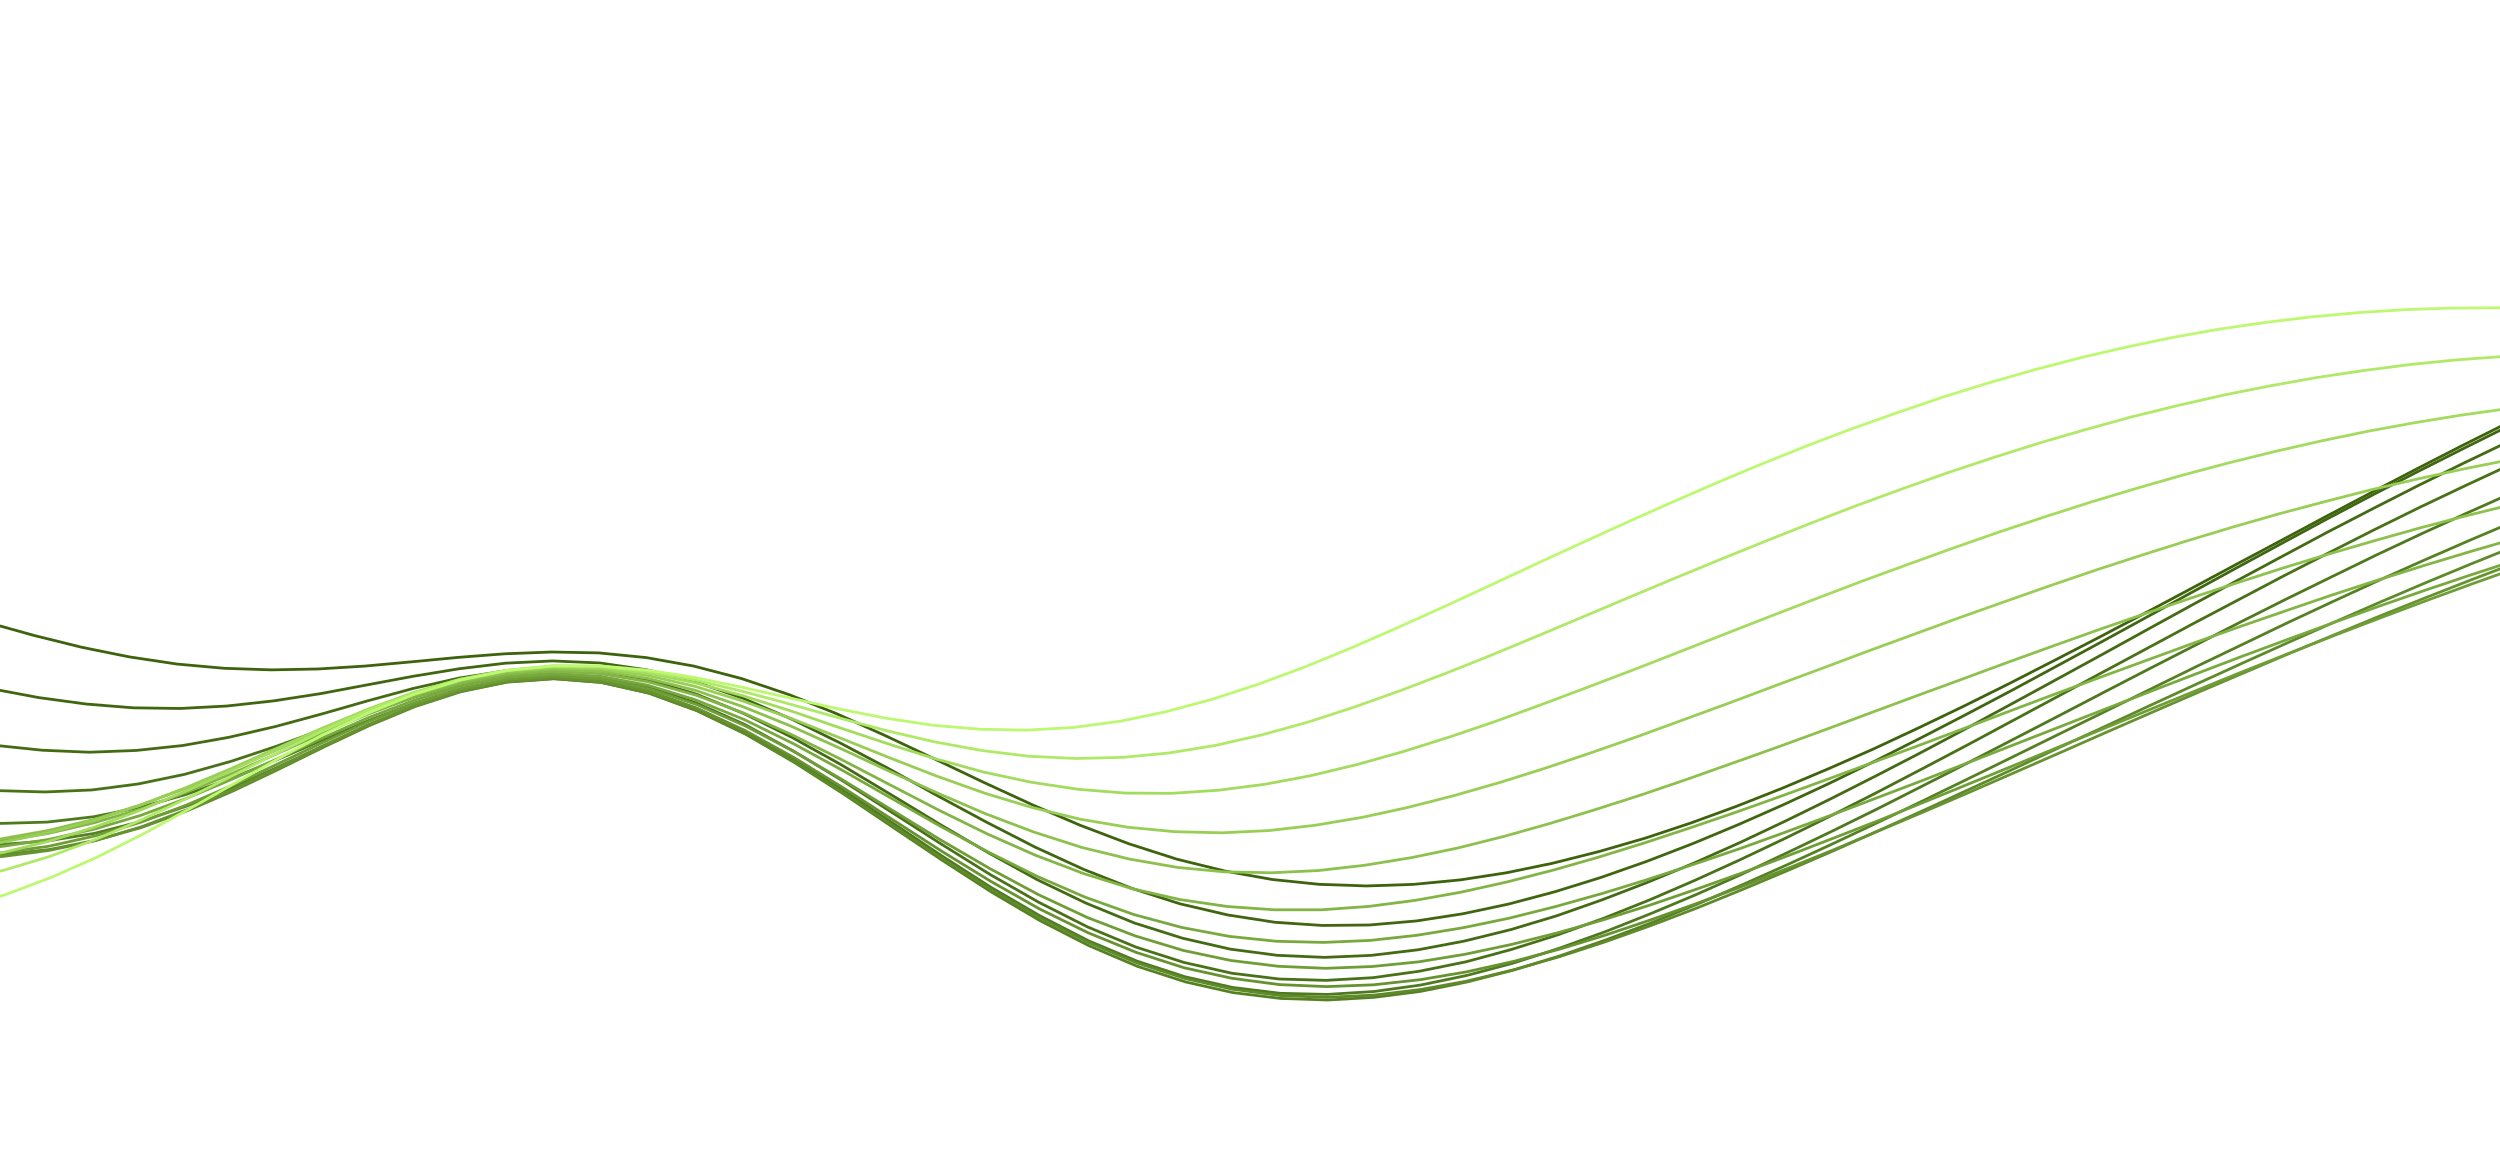
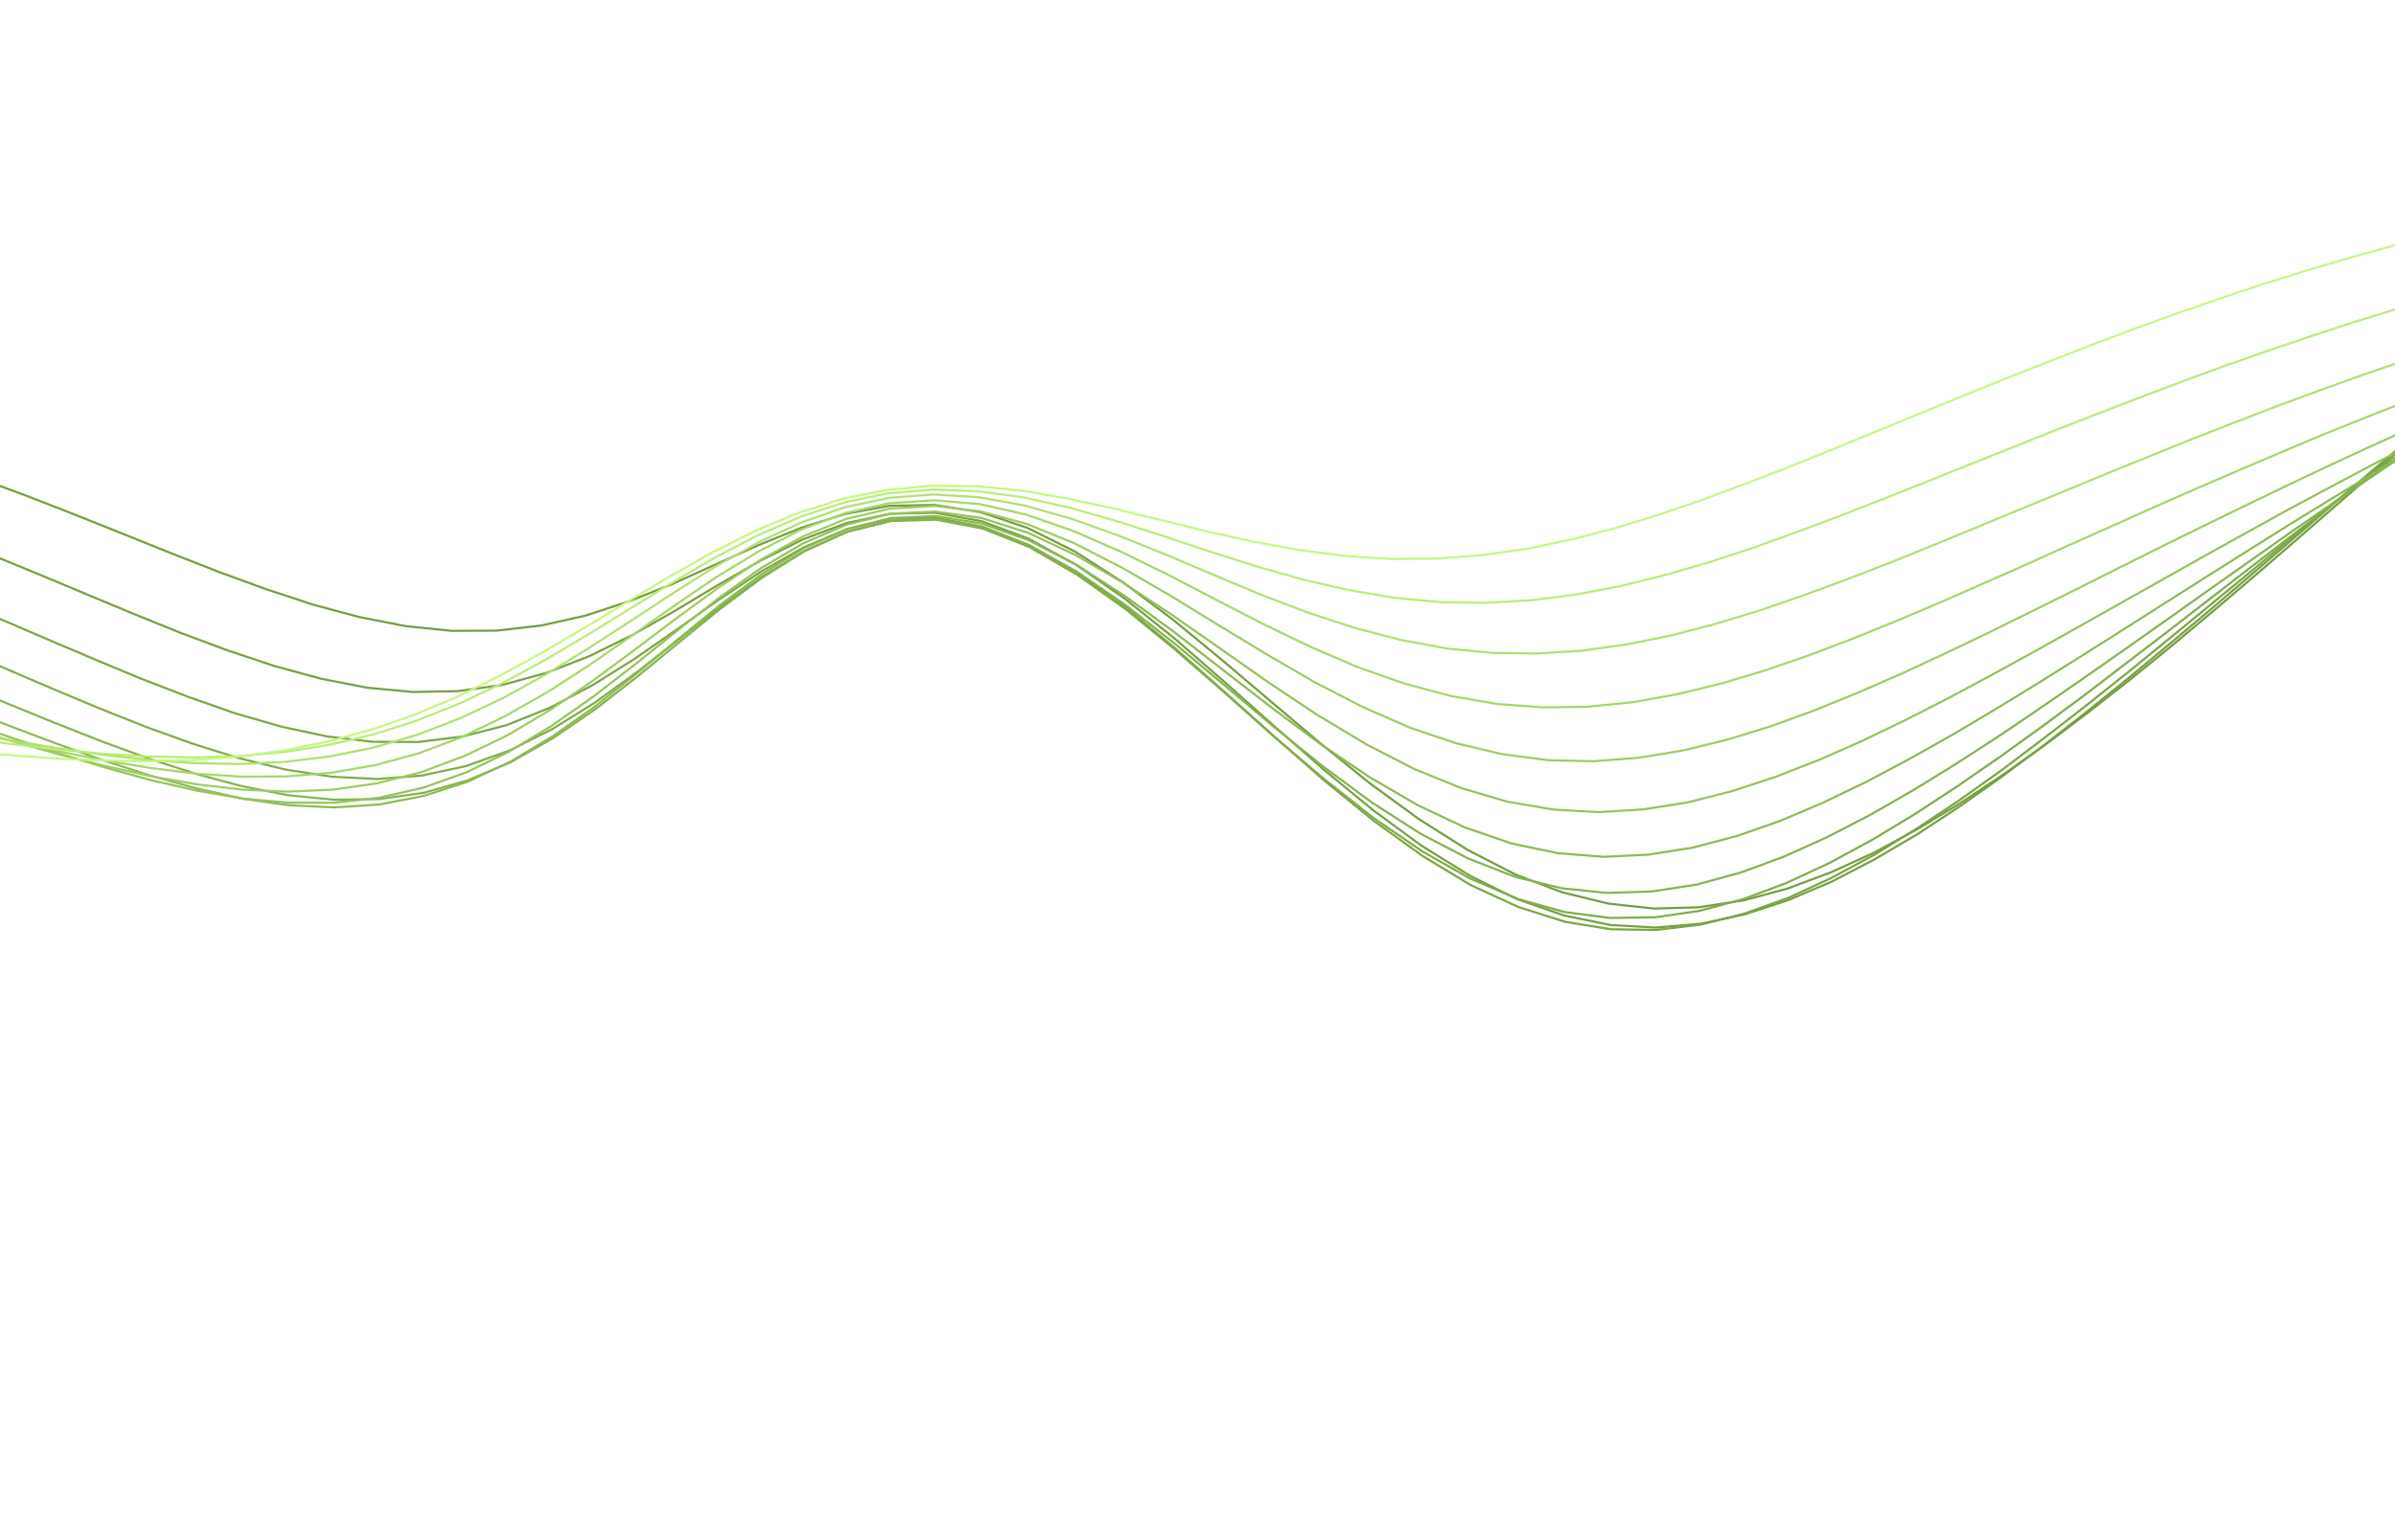
- <svg xmlns="http://www.w3.org/2000/svg" width="1120" height="520" viewBox="0 0 1120 520">
+ <svg xmlns="http://www.w3.org/2000/svg" width="1120" height="720" viewBox="0 0 1120 720">
  <style>path{vector-effect:non-scaling-stroke}</style>
-   <g fill="none" stroke-width="1.25" stroke-linecap="round" stroke-linejoin="round">
-     <path stroke="#3d630d" d="M-6.2 278.7l21.5 6 21.4 5.3 21.3 4.3 21.3 3.2 21.2 1.9 21.1 .7 21-.4 20.9-1.3 20.9-1.9 20.9-2 20.9-1.6 21-.8 21.1 .4 21.2 2.1 21.3 3.8 21.4 5.6 21.6 7.3 21.6 8.7 21.7 9.8 21.8 10.3 21.8 10.4 21.7 10 21.7 9.3 21.6 8.2 21.5 6.9 21.4 5.3 21.3 3.8 21.2 2.2 21.1 .7 21-.7 20.9-2 20.8-3.2 20.8-4.3 20.6-5.2 20.7-6 20.5-6.8 20.5-7.5 20.5-8.1 20.4-8.6 20.5-9 20.3-9.5 20.4-9.8 20.3-10.1 20.3-10.4 20.3-10.5 20.3-10.7 20.3-10.8 20.3-10.9 20.3-10.8 20.2-10.8 20.3-10.7 20.3-10.6 20.3-10.4 20.4-10.2" />
-     <path stroke="#406610" d="M-4.1 308.5l21.3 4 21.3 2.9 21.1 1.7 21.1 .3 20.9-1.1 20.9-2.3 20.8-3.2 20.8-3.9 20.8-3.9 20.8-3.4 20.8-2.5 21-1 21.1 .9 21.3 3.1 21.4 5.3 21.5 7.4 21.7 9.3 21.8 10.7 21.9 11.6 21.8 12.1 21.9 11.8 21.8 11.2 21.8 10 21.6 8.5 21.5 6.9 21.4 5 21.3 3.3 21.1 1.4 21-.2 21-1.8 20.8-3.2 20.7-4.4 20.7-5.5 20.6-6.4 20.5-7.2 20.5-7.9 20.4-8.5 20.4-9 20.4-9.5 20.3-9.9 20.4-10.3 20.3-10.5 20.3-10.7 20.2-10.9 20.3-11 20.3-11.1 20.2-11.1 20.3-11.1 20.3-11 20.2-10.9 20.3-10.7 20.3-10.5 20.4-10.3 20.3-10.1" />
-     <path stroke="#446b14" d="M-2.3 333.9l21.2 2.2 21.1 .9 21-.8 20.8-2.2 20.8-3.7 20.7-4.8 20.7-5.6 20.6-5.9 20.6-5.6 20.8-4.7 20.8-3.2 20.9-1.1 21.2 1.2 21.3 3.9 21.5 6.4 21.6 8.8 21.8 10.8 21.9 12.2 22 13.2 21.9 13.3 22 12.9 21.8 12 21.8 10.5 21.7 8.9 21.5 6.8 21.4 4.9 21.2 2.8 21.1 .9 21-.9 20.9-2.5 20.7-3.9 20.7-5.1 20.6-6.2 20.5-7.2 20.5-7.9 20.5-8.5 20.4-9.1 20.3-9.6 20.4-10 20.3-10.3 20.3-10.5 20.3-10.8 20.3-11 20.2-11 20.3-11.1 20.3-11.2 20.2-11.1 20.3-11 20.3-10.9 20.2-10.8 20.3-10.5 20.4-10.4 20.3-10 20.4-9.8" />
-     <path stroke="#497118" d="M-22.1 352l21.2 2.2 21.1 .6 21-.9 20.8-2.7 20.7-4.3 20.7-5.8 20.5-6.8 20.6-7.5 20.5-7.6 20.5-6.9 20.7-5.6 20.8-3.7 20.9-1.2 21.1 1.4 21.4 4.4 21.5 7.3 21.8 9.7 21.8 11.9 22 13.3 22 14.1 22.1 14.2 22 13.7 21.9 12.5 21.8 11 21.6 9 21.6 6.9 21.3 4.8 21.3 2.6 21 .6 21-1.2 20.8-2.9 20.8-4.2 20.6-5.6 20.6-6.5 20.5-7.4 20.5-8.2 20.4-8.8 20.4-9.3 20.4-9.7 20.3-10 20.3-10.3 20.3-10.6 20.3-10.7 20.3-10.9 20.3-10.9 20.2-10.9 20.3-10.9 20.3-10.9 20.3-10.7 20.3-10.7 20.3-10.4 20.3-10.3 20.3-10 20.4-9.7 20.4-9.5" />
-     <path stroke="#4f791e" d="M-21 367.8l21.1 1.1 21-.6 20.9-2.4 20.7-4.2 20.7-5.8 20.5-7.3 20.5-8.4 20.4-8.8 20.4-8.6 20.5-7.8 20.6-6.3 20.8-4 20.9-1.4 21.2 1.6 21.3 4.7 21.6 7.7 21.8 10.3 21.9 12.5 22 13.9 22.1 14.7 22 14.7 22 14.1 22 12.8 21.8 11.2 21.7 9.1 21.5 7 21.4 4.8 21.2 2.6 21.1 .5 20.9-1.3 20.9-2.9 20.7-4.3 20.7-5.5 20.5-6.6 20.6-7.4 20.4-8.1 20.5-8.6 20.4-9.1 20.3-9.6 20.4-9.8 20.3-10 20.3-10.3 20.4-10.4 20.3-10.5 20.3-10.5 20.3-10.6 20.3-10.5 20.3-10.4 20.3-10.4 20.3-10.2 20.4-10 20.3-9.9 20.4-9.6 20.4-9.3 20.4-9.1" />
-     <path stroke="#568123" d="M-20.3 378.1l21.1 .2 20.9-1.6 20.8-3.4 20.7-5.3 20.5-6.9 20.5-8.3 20.4-9.2 20.4-9.6 20.3-9.3 20.5-8.4 20.6-6.6 20.7-4.2 21-1.5 21.1 1.7 21.4 4.8 21.6 7.9 21.8 10.5 21.9 12.7 22 14.1 22.1 14.9 22.1 14.8 22 14.2 21.9 12.9 21.9 11.2 21.6 9.2 21.6 7 21.3 4.8 21.3 2.6 21.1 .7 20.9-1.2 20.9-2.7 20.7-4.2 20.7-5.3 20.6-6.3 20.5-7.1 20.5-7.7 20.5-8.3 20.4-8.8 20.4-9.1 20.4-9.4 20.3-9.6 20.4-9.8 20.3-9.9 20.4-10 20.3-10 20.4-10 20.3-10 20.3-10 20.4-9.8 20.4-9.8 20.3-9.5 20.4-9.4 20.4-9.1 20.4-8.9 20.5-8.7" />
-     <path stroke="#5e8a29" d="M-19.9 383.3l21-.5 20.9-2.2 20.7-4.1 20.7-5.8 20.5-7.5 20.4-8.8 20.4-9.7 20.3-10 20.4-9.6 20.4-8.5 20.6-6.7 20.7-4.3 21-1.5 21.1 1.6 21.4 4.8 21.6 7.8 21.7 10.4 22 12.5 22 14 22 14.7 22.1 14.6 22 14 21.9 12.7 21.9 11.1 21.6 9.1 21.6 7 21.3 4.8 21.3 2.8 21.1 .8 20.9-1 20.9-2.5 20.8-3.8 20.7-5 20.6-5.9 20.6-6.7 20.5-7.3 20.5-7.8 20.4-8.3 20.5-8.6 20.4-8.8 20.4-9.1 20.4-9.2 20.4-9.4 20.4-9.4 20.3-9.5 20.4-9.4 20.4-9.5 20.4-9.4 20.4-9.3 20.4-9.2 20.4-9 20.4-8.9 20.4-8.7 20.5-8.5 20.4-8.2" />
-     <path stroke="#669330" d="M-19.8 384.6l21-.9 20.8-2.7 20.7-4.4 20.7-6.2 20.5-7.7 20.4-8.9 20.3-9.8 20.4-9.9 20.3-9.6 20.5-8.4 20.6-6.7 20.7-4.3 20.9-1.5 21.2 1.5 21.3 4.6 21.6 7.6 21.7 10 21.9 12.1 22 13.5 22 14.2 22.1 14.2 22 13.5 21.9 12.4 21.8 10.7 21.6 8.8 21.5 6.9 21.4 4.7 21.2 2.8 21.1 .9 21-.8 20.9-2.3 20.8-3.5 20.7-4.6 20.7-5.5 20.6-6.3 20.5-6.9 20.5-7.3 20.5-7.7 20.5-8.1 20.5-8.3 20.4-8.6 20.4-8.6 20.5-8.8 20.4-8.9 20.4-8.9 20.4-9 20.4-8.9 20.5-8.9 20.4-8.7 20.4-8.7 20.5-8.5 20.4-8.4 20.5-8.2 20.4-8 20.5-7.8" />
-     <path stroke="#6f9e37" d="M-19.9 383.3l20.9-1.3 20.9-2.9 20.7-4.6 20.6-6.2 20.5-7.7 20.4-8.8 20.4-9.6 20.4-9.7 20.3-9.3 20.5-8.2 20.6-6.5 20.7-4.2 21-1.5 21.1 1.3 21.4 4.4 21.5 7.1 21.7 9.5 21.8 11.5 22 12.8 21.9 13.4 22 13.5 22 12.8 21.8 11.7 21.8 10.2 21.6 8.3 21.5 6.5 21.3 4.5 21.3 2.6 21.1 .9 20.9-.8 20.9-2.1 20.8-3.4 20.8-4.4 20.6-5.2 20.7-5.9 20.6-6.5 20.5-7 20.5-7.3 20.5-7.7 20.5-7.9 20.5-8 20.5-8.3 20.4-8.3 20.5-8.4 20.4-8.4 20.5-8.4 20.4-8.4 20.5-8.4 20.4-8.3 20.5-8.1 20.5-8.1 20.5-7.8 20.5-7.7 20.5-7.5 20.5-7.3" />
-     <path stroke="#78a93e" d="M-20.1 380.8l21-1.6 20.8-3.1 20.7-4.7 20.6-6.1 20.5-7.6 20.4-8.6 20.4-9.2 20.4-9.4 20.4-9 20.5-7.8 20.6-6.3 20.8-4.1 20.9-1.5 21.1 1.2 21.3 4 21.5 6.6 21.7 8.8 21.8 10.7 21.9 11.9 21.9 12.5 21.9 12.5 21.9 11.8 21.7 10.8 21.7 9.4 21.6 7.7 21.5 5.8 21.3 4 21.2 2.2 21.1 .5 20.9-.9 20.9-2.3 20.8-3.4 20.7-4.3 20.7-5.2 20.7-5.8 20.5-6.3 20.6-6.8 20.6-7 20.5-7.4 20.5-7.6 20.5-7.8 20.5-7.8 20.5-8 20.4-8 20.5-8 20.5-8 20.5-8 20.5-7.9 20.5-7.8 20.5-7.6 20.5-7.5 20.5-7.4 20.5-7.1 20.6-6.9 20.6-6.7" />
-     <path stroke="#82b545" d="M-20.2 378.6l20.9-1.9 20.8-3.3 20.7-4.8 20.6-6.1 20.5-7.5 20.5-8.4 20.4-9 20.4-9.1 20.4-8.6 20.5-7.6 20.6-6 20.8-4 20.9-1.6 21.1 1.1 21.3 3.6 21.5 6 21.6 8.1 21.7 9.8 21.8 10.9 21.9 11.4 21.8 11.3 21.8 10.7 21.7 9.6 21.6 8.2 21.5 6.7 21.4 4.9 21.2 3.1 21.2 1.5 21 0 21-1.5 20.8-2.7 20.8-3.7 20.7-4.6 20.7-5.3 20.6-5.9 20.6-6.4 20.6-6.8 20.5-7 20.5-7.3 20.6-7.5 20.5-7.6 20.5-7.6 20.5-7.7 20.5-7.8 20.5-7.7 20.5-7.6 20.5-7.5 20.5-7.5 20.5-7.3 20.6-7.1 20.5-7 20.6-6.7 20.6-6.5 20.6-6.2 20.6-6" />
-     <path stroke="#8dc14d" d="M-20.3 378.1l20.9-2.3 20.8-3.7 20.7-5 20.6-6.4 20.5-7.5 20.4-8.4 20.5-8.9 20.4-8.9 20.4-8.4 20.5-7.4 20.7-5.9 20.7-3.9 21-1.6 21.1 .8 21.2 3.3 21.5 5.4 21.5 7.4 21.7 8.8 21.7 9.8 21.7 10.1 21.8 9.9 21.6 9.3 21.7 8.2 21.5 6.9 21.4 5.2 21.3 3.7 21.2 2 21 .4 21-1 20.9-2.4 20.8-3.4 20.7-4.3 20.7-5.2 20.6-5.8 20.6-6.3 20.6-6.6 20.5-7 20.6-7.3 20.5-7.3 20.5-7.5 20.5-7.6 20.5-7.6 20.5-7.5 20.6-7.6 20.5-7.4 20.5-7.3 20.5-7.1 20.6-7 20.6-6.8 20.5-6.6 20.6-6.3 20.6-6 20.7-5.8 20.6-5.4 20.7-5.1" />
-     <path stroke="#98ce55" d="M-20.1 380.2l20.8-2.8 20.8-4.3 20.6-5.5 20.6-6.8 20.5-7.9 20.4-8.6 20.4-9.1 20.4-9 20.5-8.4 20.5-7.3 20.6-5.8 20.8-3.9 20.9-1.7 21.1 .6 21.2 2.9 21.4 4.9 21.5 6.6 21.6 7.8 21.6 8.6 21.7 8.7 21.6 8.4 21.6 7.7 21.5 6.5 21.4 5.2 21.3 3.6 21.2 2 21 .5 21-1 20.9-2.4 20.8-3.5 20.7-4.5 20.7-5.3 20.6-5.9 20.6-6.5 20.5-6.9 20.6-7.2 20.5-7.5 20.5-7.5 20.5-7.7 20.5-7.6 20.5-7.7 20.5-7.5 20.5-7.5 20.6-7.3 20.5-7.2 20.5-7 20.6-6.7 20.6-6.5 20.6-6.2 20.6-5.9 20.7-5.5 20.7-5.3 20.7-4.8 20.7-4.5 20.7-4.1" />
-     <path stroke="#a3db5e" d="M-19.7 385.7l20.7-3.7 20.7-5.1 20.6-6.3 20.5-7.6 20.5-8.6 20.4-9.2 20.3-9.5 20.4-9.3 20.5-8.7 20.5-7.5 20.6-5.9 20.8-3.9 20.9-1.8 21.1 .4 21.2 2.5 21.3 4.4 21.5 5.8 21.5 6.8 21.5 7.4 21.6 7.2 21.5 6.8 21.4 5.9 21.4 4.6 21.3 3.2 21.1 1.7 21.1 .1 20.9-1.4 20.9-2.7 20.7-3.9 20.7-5 20.6-5.8 20.6-6.5 20.6-7 20.5-7.5 20.5-7.7 20.5-7.8 20.5-8 20.4-8 20.5-8 20.5-7.9 20.5-7.8 20.5-7.5 20.5-7.4 20.6-7.2 20.5-6.8 20.6-6.6 20.6-6.2 20.6-5.9 20.7-5.5 20.7-5.1 20.7-4.7 20.7-4.3 20.8-3.8 20.8-3.4 20.8-2.9" />
-     <path stroke="#afe967" d="M-19.1 394.8l20.7-4.9 20.6-6.2 20.5-7.6 20.4-8.7 20.4-9.6 20.3-10.1 20.4-10.3 20.3-10 20.4-9.1 20.5-7.8 20.6-6.1 20.8-4.1 20.9-2 21 .2 21.2 2.2 21.3 3.9 21.4 5.1 21.5 5.8 21.4 6 21.5 5.8 21.4 5 21.3 3.9 21.2 2.6 21.1 1 21-.5 20.9-2 20.8-3.4 20.7-4.7 20.6-5.7 20.6-6.7 20.5-7.3 20.5-7.8 20.5-8.2 20.5-8.5 20.4-8.6 20.4-8.6 20.5-8.6 20.4-8.4 20.5-8.3 20.4-8.1 20.5-7.9 20.5-7.5 20.6-7.3 20.5-6.8 20.6-6.5 20.6-6 20.7-5.7 20.7-5.1 20.7-4.7 20.7-4.1 20.8-3.7 20.8-3.1 20.9-2.7 20.9-2.1 20.9-1.5" />
-     <path stroke="#bcf870" d="M-18.2 407l20.6-6.2 20.5-7.7 20.4-9 20.3-10.2 20.3-11 20.2-11.4 20.2-11.4 20.3-10.9 20.4-9.8 20.4-8.3 20.6-6.4 20.8-4.3 20.9-2.1 21 0 21.2 1.9 21.2 3.3 21.4 4.4 21.4 4.8 21.3 4.8 21.4 4.2 21.2 3.2 21.2 1.8 21.1 .4 20.9-1.2 20.9-2.8 20.7-4.3 20.7-5.6 20.5-6.7 20.5-7.6 20.5-8.4 20.4-8.9 20.4-9.2 20.4-9.4 20.3-9.5 20.4-9.4 20.4-9.3 20.4-9.1 20.4-8.9 20.5-8.6 20.4-8.2 20.5-7.8 20.6-7.3 20.5-7 20.6-6.4 20.6-5.9 20.7-5.4 20.7-4.8 20.7-4.3 20.8-3.7 20.8-3 20.9-2.5 20.9-1.9 21-1.3 20.9-.7 21.1-.1 21 .4" />
+   <g fill="none" stroke-width="1" stroke-linecap="round" stroke-linejoin="round" opacity="0.9">
+     <path stroke="#64932a" d="M-7.3 224.6l22 8.2 22 8.6 22 8.8 22.1 8.9 22 8.6 21.9 8 21.9 7.2 21.7 5.8 21.5 4.2 21.4 2.2 21.1-.1 20.8-2.4 20.6-4.6 20.4-6.7 20.3-8.1 20.1-9.1 20.2-9.1 20.2-8.2 20.4-6.4 20.7-3.8 21.1-.4 21.5 3.4 21.8 7.3 22.3 11.1 22.6 14.5 22.9 17.1 23.1 19 23.2 19.7 23.2 19.6 23 18.6 22.9 16.7 22.6 14.3 22.3 11.5 22 8.4 21.7 5.3 21.3 2.3 21-.6 20.8-3.2 20.5-5.5 20.3-7.6 20.2-9.2 19.9-10.8 19.9-12 19.7-13.1 19.7-13.9 19.5-14.7 19.5-15.2 19.5-15.8 19.4-16.2 19.3-16.4 19.4-16.7 19.3-16.8 19.4-16.8 19.3-16.8" />
+     <path stroke="#67962c" d="M-3.6 259.7l22.1 9.1 22 9.2 22.1 9.2 22 8.9 22 8.2 21.9 7.3 21.7 5.9 21.5 4.2 21.4 2 21-.4 20.8-2.9 20.5-5.6 20.3-7.9 20.1-9.9 19.9-11.3 19.8-11.9 19.9-11.4 20.1-10.1 20.3-7.6 20.6-4.4 21.1-.4 21.5 3.9 22 8.2 22.4 12.3 22.7 15.8 23.1 18.5 23.2 20.2 23.3 20.7 23.2 20.4 23.1 19 22.9 16.8 22.6 14 22.2 11 21.9 7.6 21.6 4.4 21.2 1.2 20.9-1.8 20.7-4.4 20.4-6.7 20.2-8.6 20-10.4 19.9-11.7 19.7-12.9 19.7-13.9 19.5-14.6 19.5-15.2 19.5-15.7 19.4-16.1 19.4-16.3 19.4-16.6 19.3-16.6 19.4-16.7 19.3-16.6 19.4-16.4" />
+     <path stroke="#6c9c30" d="M-22.6 279.9l22.1 9.4 22.1 9.5 22.1 9.4 22.1 9.2 22 8.5 21.9 7.7 21.8 6.3 21.5 4.6 21.4 2.5 21.1 .1 20.9-2.6 20.5-5.3 20.2-8.1 20-10.6 19.8-12.4 19.7-13.7 19.6-13.9 19.8-13.2 19.9-11.3 20.2-8.5 20.6-4.8 21-.5 21.6 4.1 22 8.7 22.4 12.9 22.9 16.4 23.1 19.1 23.2 20.5 23.4 21 23.2 20.4 23.1 18.8 22.8 16.4 22.5 13.6 22.2 10.2 21.8 6.9 21.5 3.5 21.2 .3 20.8-2.5 20.6-5.2 20.3-7.3 20.1-9.3 20-10.8 19.8-12.2 19.7-13.1 19.7-14 19.5-14.7 19.5-15.1 19.5-15.5 19.4-15.8 19.5-16 19.4-16 19.4-16.1 19.4-16 19.5-15.8 19.4-15.7" />
+     <path stroke="#72a335" d="M-20.1 303l22.1 9.5 22.1 9.5 22 9.2 22.1 8.8 21.9 7.9 21.8 6.8 21.7 5.3 21.4 3.3 21.2 1.1 21-1.6 20.6-4.4 20.4-7.3 20-10 19.8-12.3 19.6-14.2 19.5-15.2 19.5-15.3 19.6-14.2 19.9-12.1 20.1-9 20.6-5.1 21-.6 21.6 4.1 22 8.7 22.4 13 22.9 16.3 23.1 18.9 23.2 20.2 23.2 20.6 23.2 19.7 23 18.1 22.8 15.6 22.4 12.7 22.1 9.5 21.8 6.1 21.4 2.8 21-.3 20.8-3 20.5-5.5 20.3-7.6 20.2-9.4 19.9-10.8 19.9-12 19.7-12.9 19.7-13.6 19.6-14.1 19.6-14.5 19.5-14.9 19.6-15 19.5-15.1 19.5-15.1 19.5-15 19.5-15 19.6-14.7 19.6-14.6" />
+     <path stroke="#78ab3b" d="M-18.4 320l22.1 9.2 22.1 9 22 8.7 21.9 8 21.9 7.1 21.7 5.8 21.5 4.2 21.4 2.1 21-.3 20.8-2.9 20.5-5.8 20.2-8.5 19.9-11.3 19.7-13.5 19.5-15.1 19.5-16 19.4-15.8 19.6-14.6 19.8-12.4 20.1-9.2 20.6-5.2 21-.8 21.5 4 22 8.4 22.4 12.4 22.8 15.7 23 18 23.1 19.3 23.1 19.5 23.1 18.6 22.9 16.9 22.6 14.5 22.3 11.6 22 8.6 21.7 5.3 21.3 2.2 21.1-.7 20.7-3.2 20.5-5.6 20.4-7.5 20.1-9.1 20-10.3 19.9-11.4 19.8-12.2 19.8-12.8 19.7-13.3 19.7-13.6 19.6-13.7 19.7-13.9 19.6-13.9 19.7-13.9 19.6-13.8 19.7-13.6 19.7-13.4 19.7-13.2" />
+     <path stroke="#80b341" d="M-17.2 331.2l22 8.5 22 8.3 21.9 7.8 21.9 7.1 21.7 6 21.6 4.8 21.4 3 21.2 1 21-1.4 20.7-4 20.4-6.6 20.1-9.4 19.8-11.9 19.7-13.9 19.5-15.4 19.4-16.1 19.4-15.8 19.6-14.5 19.8-12.2 20.2-9 20.5-5.2 21.1-.9 21.4 3.5 21.9 7.8 22.4 11.5 22.6 14.6 22.9 16.7 22.9 17.8 23 17.8 22.9 17.1 22.7 15.3 22.5 13.1 22.2 10.5 21.9 7.5 21.6 4.5 21.3 1.7 21-1 20.7-3.3 20.5-5.4 20.4-7.1 20.2-8.6 20.1-9.7 20-10.6 19.9-11.2 19.9-11.8 19.8-12.1 19.8-12.4 19.8-12.5 19.8-12.6 19.7-12.5 19.8-12.5 19.8-12.4 19.9-12.2 19.8-12 19.9-11.7" />
+     <path stroke="#89bd48" d="M-16.5 337.5l21.9 7.6 21.8 7.2 21.9 6.7 21.7 6 21.6 4.9 21.5 3.7 21.3 1.9 21.1 0 20.9-2.3 20.6-4.7 20.3-7.2 20.1-9.8 19.8-12 19.7-13.8 19.5-15.1 19.5-15.6 19.5-15.3 19.6-13.9 19.9-11.7 20.2-8.7 20.5-5.1 21-1 21.5 3 21.8 6.9 22.2 10.4 22.5 13.1 22.6 14.9 22.8 15.9 22.8 16 22.7 15.1 22.5 13.5 22.3 11.5 22.1 9 21.7 6.4 21.5 3.7 21.2 1.2 21-1.3 20.8-3.3 20.5-5.2 20.4-6.7 20.3-7.9 20.2-8.9 20.1-9.7 20-10.2 20-10.7 19.9-10.9 20-11.2 19.9-11.2 19.9-11.2 19.9-11.2 20-11.1 19.9-11 20-10.7 20-10.6 20-10.4" />
+     <path stroke="#92c74f" d="M-16.2 340.3l21.8 6.4 21.7 6.1 21.7 5.5 21.6 4.8 21.5 3.8 21.4 2.5 21.2 .9 21-.9 20.7-3 20.6-5.2 20.3-7.6 20.1-9.7 19.9-11.8 19.6-13.4 19.6-14.5 19.6-14.8 19.6-14.3 19.7-13.1 20-11 20.2-8.2 20.6-4.9 21-1.2 21.3 2.5 21.7 5.9 22.1 9 22.3 11.4 22.5 13 22.5 13.8 22.6 13.7 22.4 13 22.4 11.6 22.1 9.7 21.9 7.4 21.6 5.1 21.4 2.8 21.2 .5 20.9-1.6 20.7-3.4 20.6-5 20.5-6.3 20.3-7.4 20.2-8.2 20.2-8.8 20.1-9.3 20.1-9.6 20.1-9.9 20-9.9 20.1-10.1 20-10 20.1-9.9 20.1-9.8 20.1-9.7 20.1-9.5 20.1-9.3 20.1-9.1" />
+     <path stroke="#9bd357" d="M-16.1 341.3l21.6 5.2 21.6 4.9 21.6 4.3 21.5 3.5 21.4 2.7 21.2 1.4 21.1-.1 20.9-1.7 20.8-3.6 20.5-5.6 20.3-7.7 20-9.7 20-11.4 19.7-12.7 19.7-13.7 19.6-13.8 19.7-13.4 19.9-12.1 20-10.2 20.3-7.6 20.6-4.6 21-1.4 21.3 1.8 21.6 4.9 21.9 7.6 22.1 9.6 22.3 10.9 22.3 11.6 22.3 11.5 22.2 10.7 22.1 9.5 21.9 7.7 21.7 5.8 21.5 3.7 21.3 1.6 21.1-.3 20.9-2.1 20.7-3.7 20.6-5 20.4-6.1 20.4-7 20.3-7.7 20.2-8.2 20.2-8.5 20.2-8.9 20.2-8.9 20.1-9.1 20.2-9 20.1-9 20.2-8.9 20.2-8.7 20.2-8.6 20.2-8.5 20.2-8.1 20.3-8" />
+     <path stroke="#a6de5f" d="M-16 342.4l21.5 4 21.5 3.6 21.4 3.1 21.4 2.4 21.2 1.5 21.2 .4 21-1 20.8-2.5 20.7-4.2 20.5-6 20.2-7.8 20.1-9.5 20-11.1 19.8-12.1 19.8-12.8 19.7-13 19.8-12.4 19.9-11.2 20.2-9.4 20.3-7.1 20.7-4.4 20.9-1.6 21.2 1.3 21.5 3.9 21.8 6.2 21.9 7.8 22.1 8.9 22.1 9.4 22 9.2 22 8.4 21.9 7.2 21.7 5.7 21.5 4 21.3 2.1 21.2 .3 20.9-1.3 20.8-2.9 20.7-4.2 20.5-5.3 20.5-6.2 20.3-7 20.4-7.5 20.2-7.8 20.3-8.2 20.2-8.3 20.2-8.4 20.3-8.3 20.2-8.4 20.2-8.2 20.3-8.2 20.2-7.9 20.3-7.8 20.3-7.5 20.4-7.3 20.3-7" />
+     <path stroke="#b1eb67" d="M-15.7 345.2l21.4 2.9 21.4 2.5 21.3 2 21.2 1.3 21.2 .4 21-.6 20.9-1.9 20.8-3.3 20.6-4.8 20.4-6.5 20.2-8 20.1-9.6 20-10.8 19.9-11.8 19.8-12.2 19.8-12.2 19.9-11.7 20-10.4 20.2-8.8 20.4-6.7 20.6-4.3 21-1.7 21.1 .8 21.4 2.9 21.7 4.9 21.7 6.2 21.9 7 21.8 7.3 21.9 6.9 21.7 6.2 21.6 4.9 21.5 3.6 21.3 2 21.2 .3 20.9-1.2 20.9-2.7 20.6-3.9 20.6-5.1 20.5-5.9 20.4-6.7 20.3-7.3 20.3-7.6 20.3-7.9 20.3-8.1 20.2-8.1 20.3-8.1 20.2-8.1 20.3-7.9 20.3-7.8 20.3-7.7 20.3-7.4 20.4-7.1 20.3-6.9 20.4-6.6 20.5-6.3" />
+     <path stroke="#bcf870" d="M-15.1 351.4l21.4 2 21.2 1.5 21.2 .9 21.2 .3 21-.6 20.9-1.6 20.8-2.8 20.7-4.2 20.5-5.6 20.4-7.1 20.2-8.5 20-9.9 20-11 19.9-11.7 19.8-12 19.9-11.9 19.9-11.2 20-10 20.3-8.4 20.4-6.4 20.7-4.1 20.9-1.9 21.1 .3 21.3 2.1 21.5 3.8 21.6 4.7 21.7 5.3 21.6 5.3 21.6 4.8 21.6 3.9 21.3 2.7 21.3 1.4 21.1-.2 20.9-1.6 20.8-2.9 20.7-4.3 20.5-5.3 20.5-6.3 20.3-6.9 20.3-7.6 20.3-7.8 20.3-8.2 20.2-8.3 20.2-8.3 20.3-8.3 20.2-8.2 20.3-8 20.2-7.9 20.3-7.6 20.4-7.4 20.3-7 20.4-6.8 20.4-6.4 20.5-6 20.5-5.7 20.6-5.2" />
  </g>
</svg>
